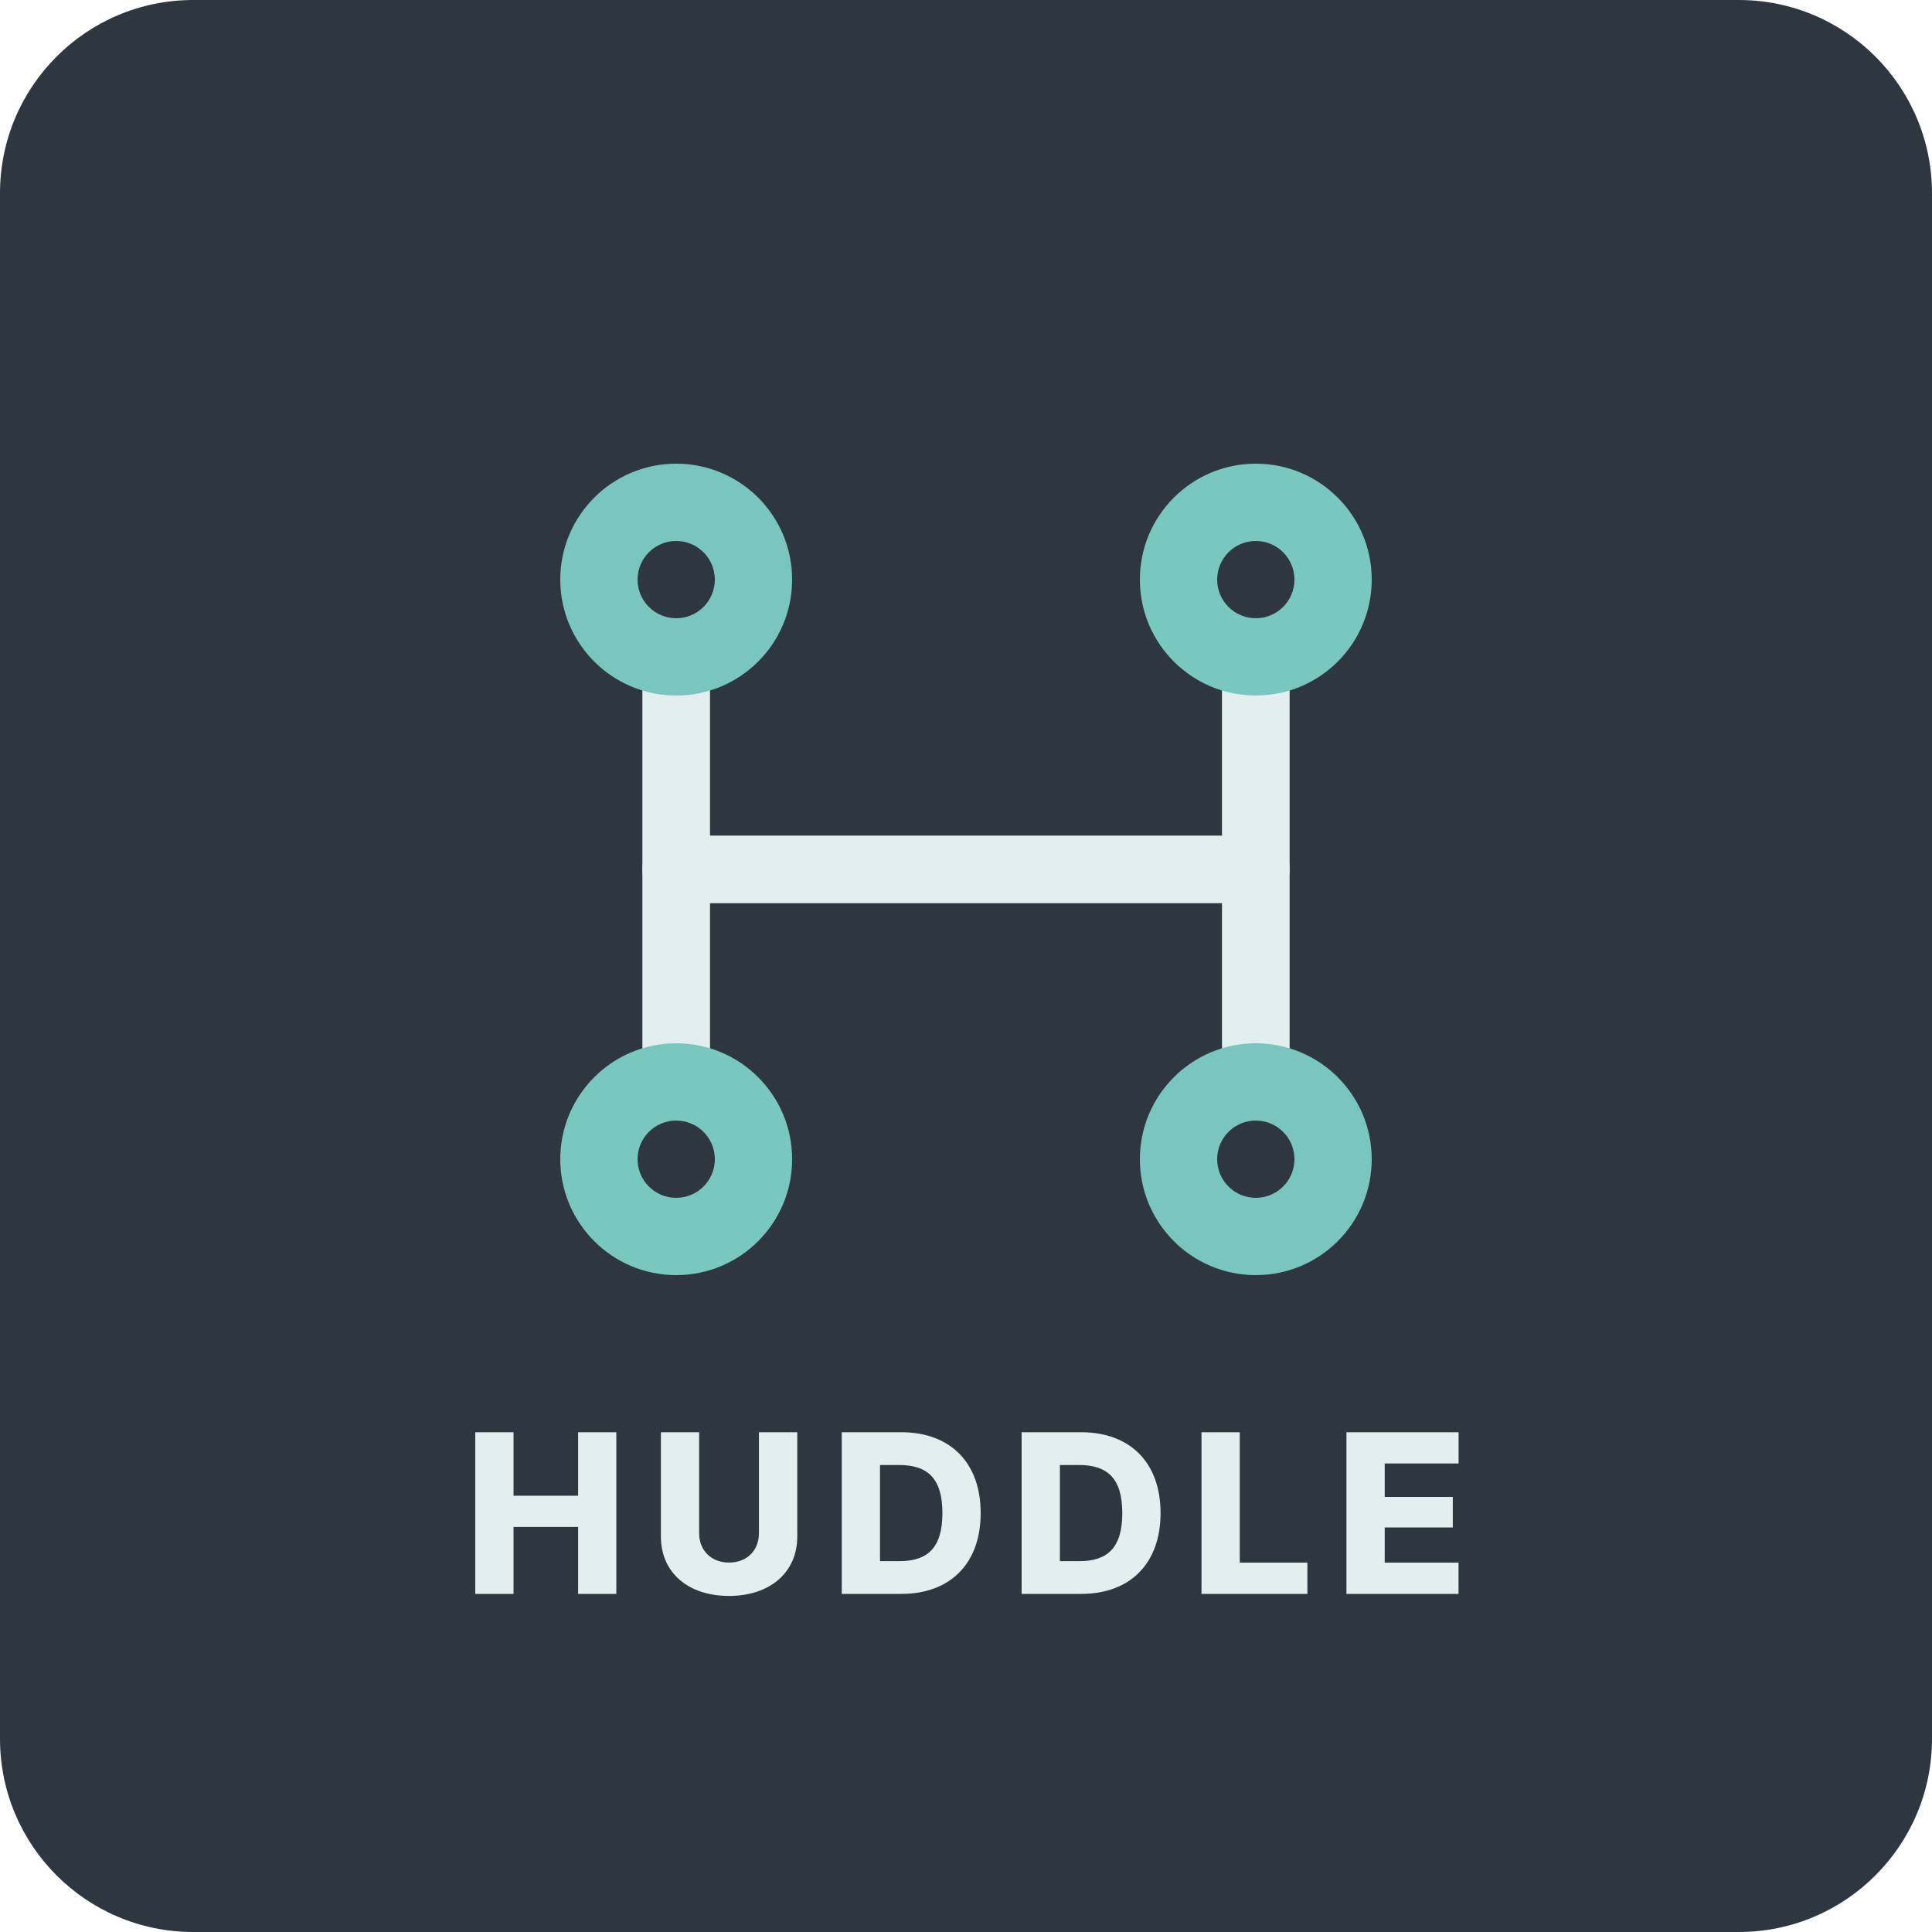
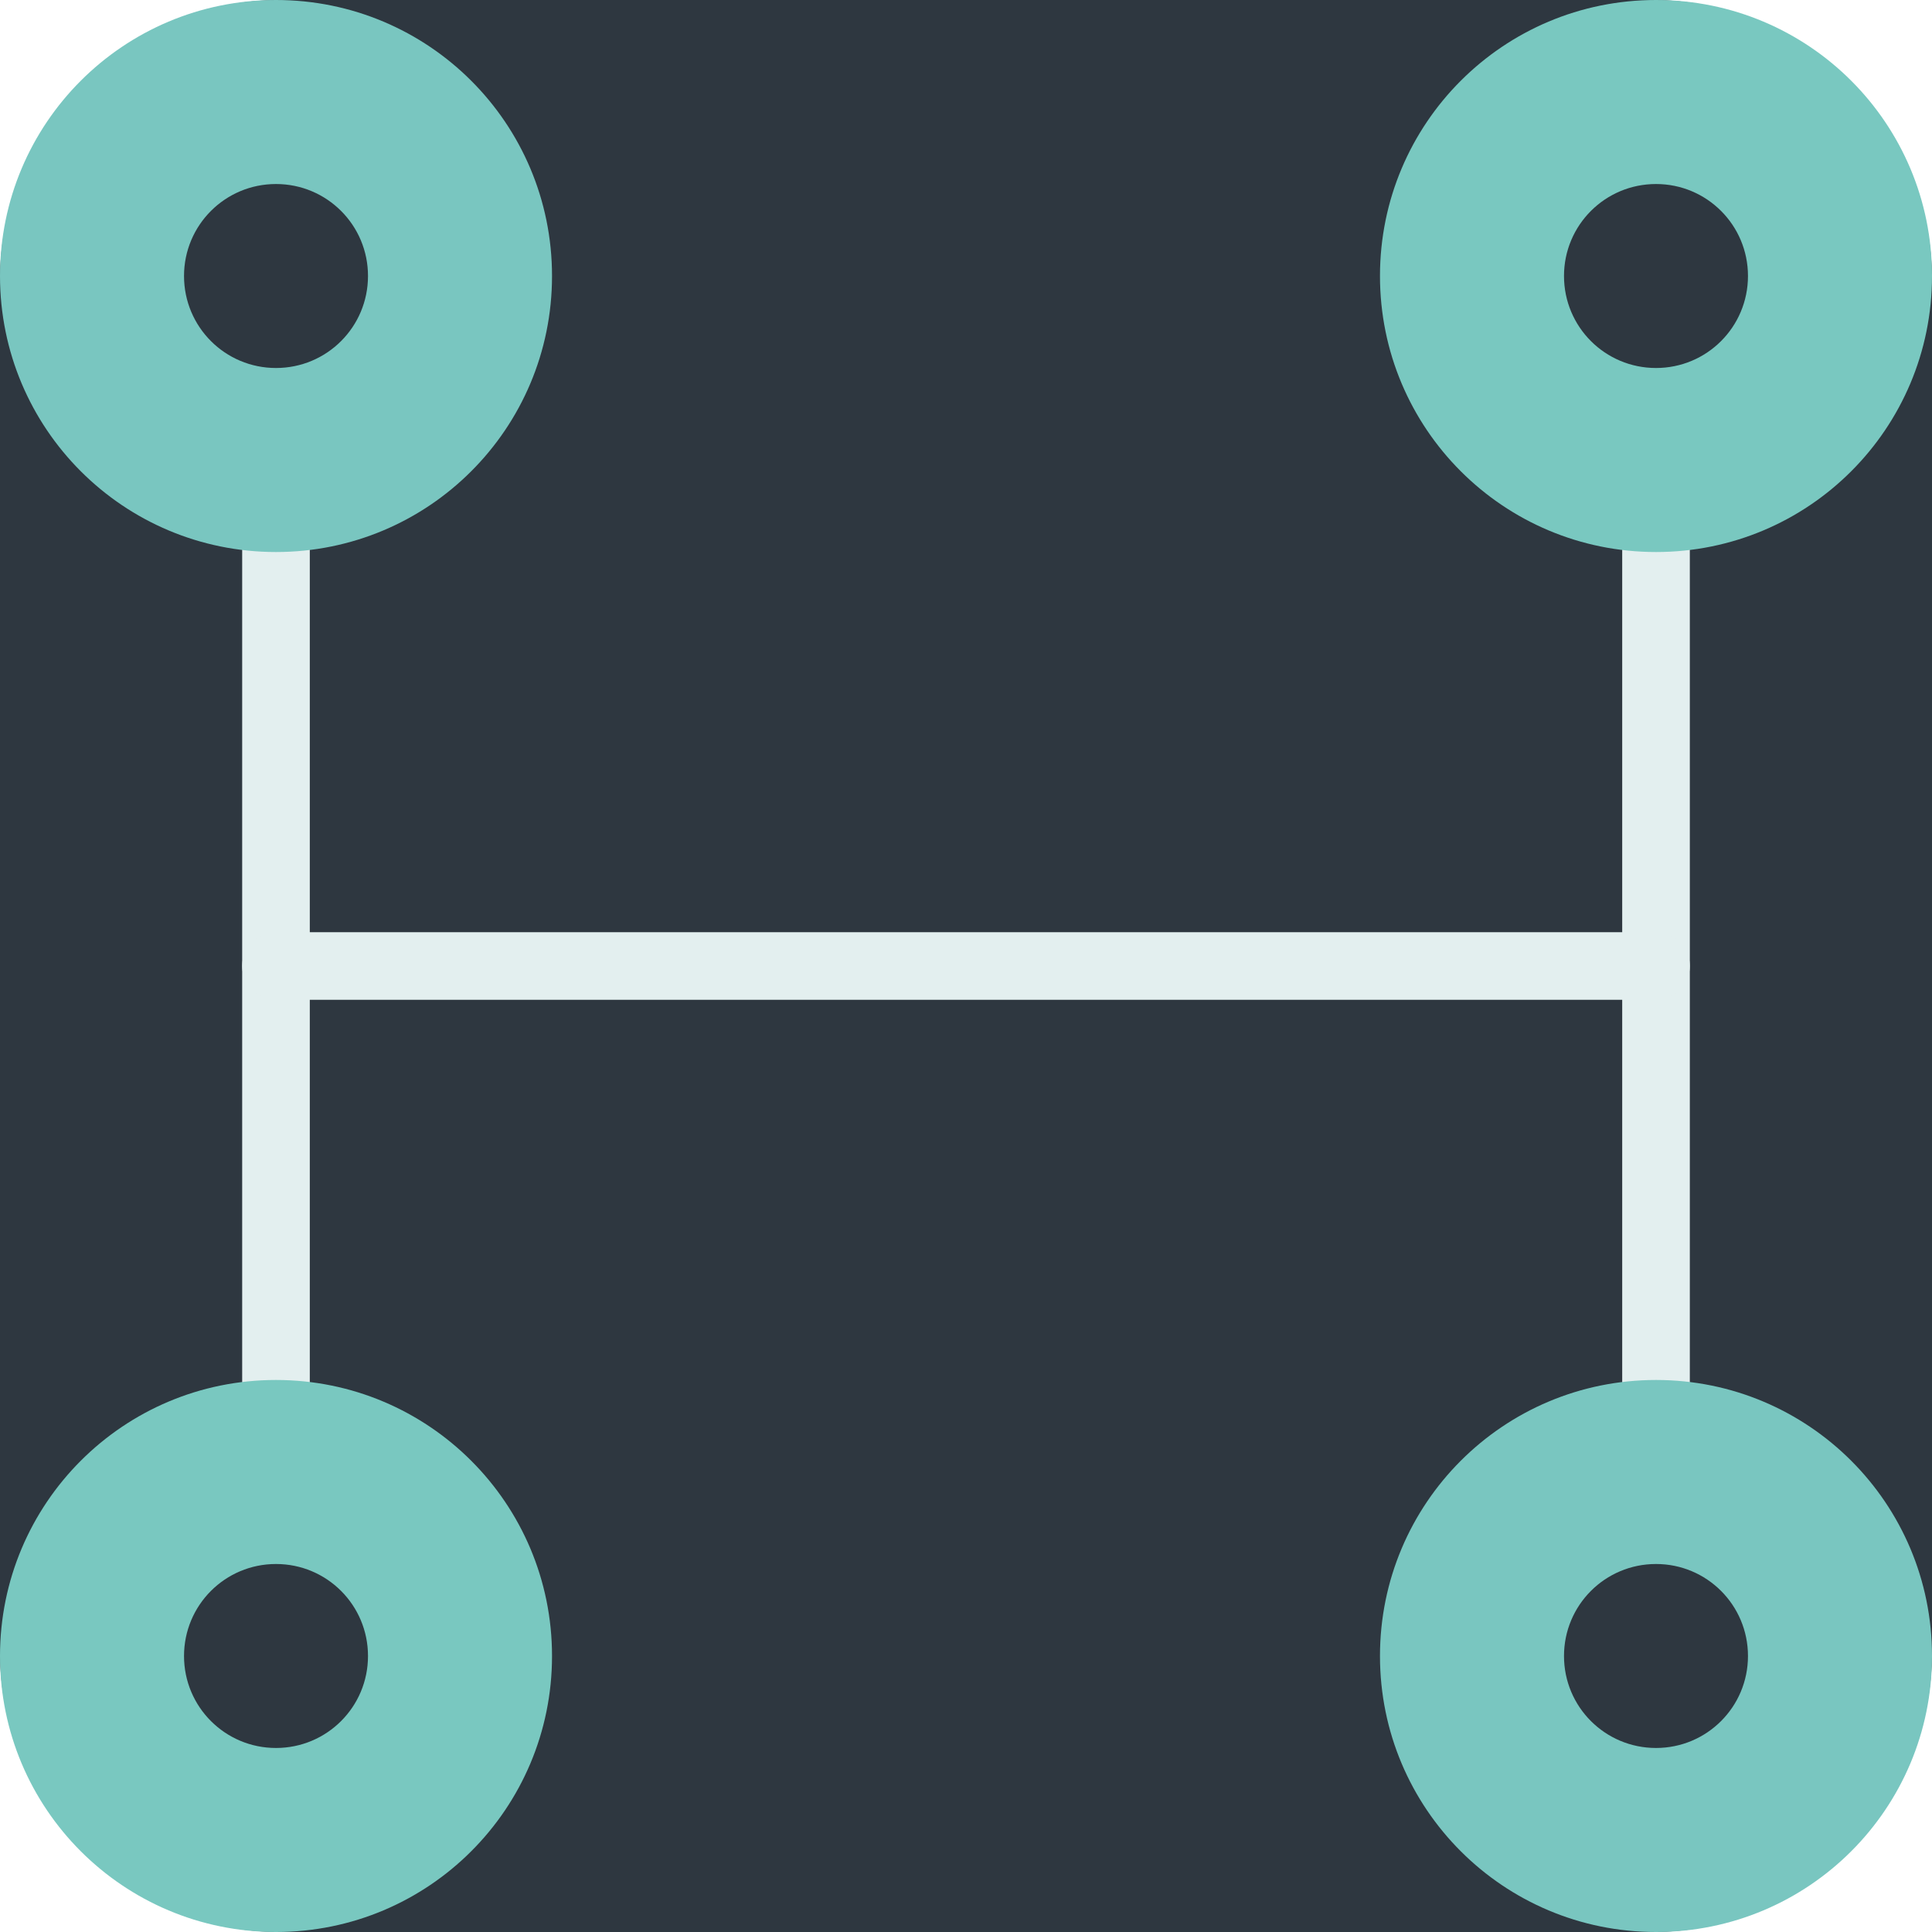
- <svg xmlns="http://www.w3.org/2000/svg" viewBox="0 0 400 400" width="100%" height="100%">
-   <rect width="400" height="400" rx="40" fill="#2e3740" />
-   <g transform="translate(100, 80)">
-     <path d="M 40 40 L 40 160" fill="none" stroke="#e3efef" stroke-width="14" stroke-linecap="round" />
-     <path d="M 160 40 L 160 160" fill="none" stroke="#e3efef" stroke-width="14" stroke-linecap="round" />
-     <path d="M 40 100 L 160 100" fill="none" stroke="#e3efef" stroke-width="14" stroke-linecap="round" />
-     <circle cx="40" cy="40" r="24" fill="#79c6c0" />
-     <circle cx="40" cy="160" r="24" fill="#79c8c0" />
-     <circle cx="160" cy="40" r="24" fill="#79c8c0" />
-     <circle cx="160" cy="160" r="24" fill="#79c6c0" />
-     <circle cx="40" cy="40" r="8" fill="#2e3740" />
-     <circle cx="40" cy="160" r="8" fill="#2e3740" />
-     <circle cx="160" cy="40" r="8" fill="#2e3740" />
-     <circle cx="160" cy="160" r="8" fill="#2e3740" />
+ <svg xmlns="http://www.w3.org/2000/svg" version="1.2" viewBox="0 0 400 400" width="400" height="400">
+   <style>
+ 		.s0 { fill: #2e3740 } 
+ 		.s1 { fill: none;stroke: #e3efef;stroke-linecap: round;stroke-width: 14 } 
+ 		.s2 { fill: #79c6c0 } 
+ 		.s3 { fill: #79c8c0 } 
+ 	</style>
+   <path id="Shape 3" fill-rule="evenodd" class="s0" d="m58 0h284c32.03 0 58 25.97 58 58v284c0 32.03-25.97 58-58 58h-284c-32.03 0-58-25.97-58-58v-284c0-32.03 25.97-58 58-58z" />
+   <g>
+     <path class="s1" d="m57.14 57.14v285.72" />
+     <path class="s1" d="m342.86 57.14v285.72" />
+     <path class="s1" d="m57.14 200h285.72" />
+     <path fill-rule="evenodd" class="s2" d="m57.14 114.29c-31.6 0-57.14-25.55-57.14-57.15 0-31.6 25.54-57.14 57.14-57.14 31.6 0 57.15 25.54 57.15 57.14 0 31.6-25.55 57.15-57.15 57.15z" />
+     <path fill-rule="evenodd" class="s3" d="m57.14 400c-31.6 0-57.14-25.54-57.14-57.14 0-31.6 25.54-57.15 57.14-57.15 31.6 0 57.15 25.55 57.15 57.15 0 31.6-25.55 57.14-57.15 57.14z" />
+     <path fill-rule="evenodd" class="s3" d="m342.86 114.29c-31.6 0-57.15-25.55-57.15-57.15 0-31.6 25.55-57.14 57.15-57.14 31.6 0 57.14 25.54 57.14 57.14 0 31.6-25.54 57.15-57.14 57.15z" />
+     <path fill-rule="evenodd" class="s2" d="m342.86 400c-31.6 0-57.15-25.54-57.15-57.14 0-31.6 25.55-57.15 57.15-57.15 31.6 0 57.14 25.55 57.14 57.15 0 31.6-25.54 57.14-57.14 57.14z" />
+     <path fill-rule="evenodd" class="s0" d="m57.14 76.19c-10.53 0-19.04-8.51-19.04-19.05 0-10.53 8.51-19.04 19.04-19.04 10.54 0 19.05 8.51 19.05 19.04 0 10.54-8.51 19.05-19.05 19.05z" />
+     <path fill-rule="evenodd" class="s0" d="m57.14 361.9c-10.53 0-19.04-8.51-19.04-19.04 0-10.54 8.51-19.05 19.04-19.05 10.54 0 19.05 8.51 19.05 19.05 0 10.53-8.51 19.04-19.05 19.04z" />
+     <path fill-rule="evenodd" class="s0" d="m342.86 76.19c-10.54 0-19.05-8.51-19.05-19.05 0-10.53 8.51-19.04 19.05-19.04 10.53 0 19.04 8.51 19.04 19.04 0 10.54-8.51 19.05-19.04 19.05z" />
+     <path fill-rule="evenodd" class="s0" d="m342.86 361.9c-10.54 0-19.05-8.51-19.05-19.04 0-10.54 8.51-19.05 19.05-19.05 10.53 0 19.04 8.51 19.04 19.05 0 10.53-8.51 19.04-19.04 19.04z" />
  </g>
-   <text x="200" y="330" font-family="system-ui, -apple-system, sans-serif" font-size="46" font-weight="800" fill="#e3efef" text-anchor="middle" letter-spacing="4">HUDDLE</text>
</svg>
